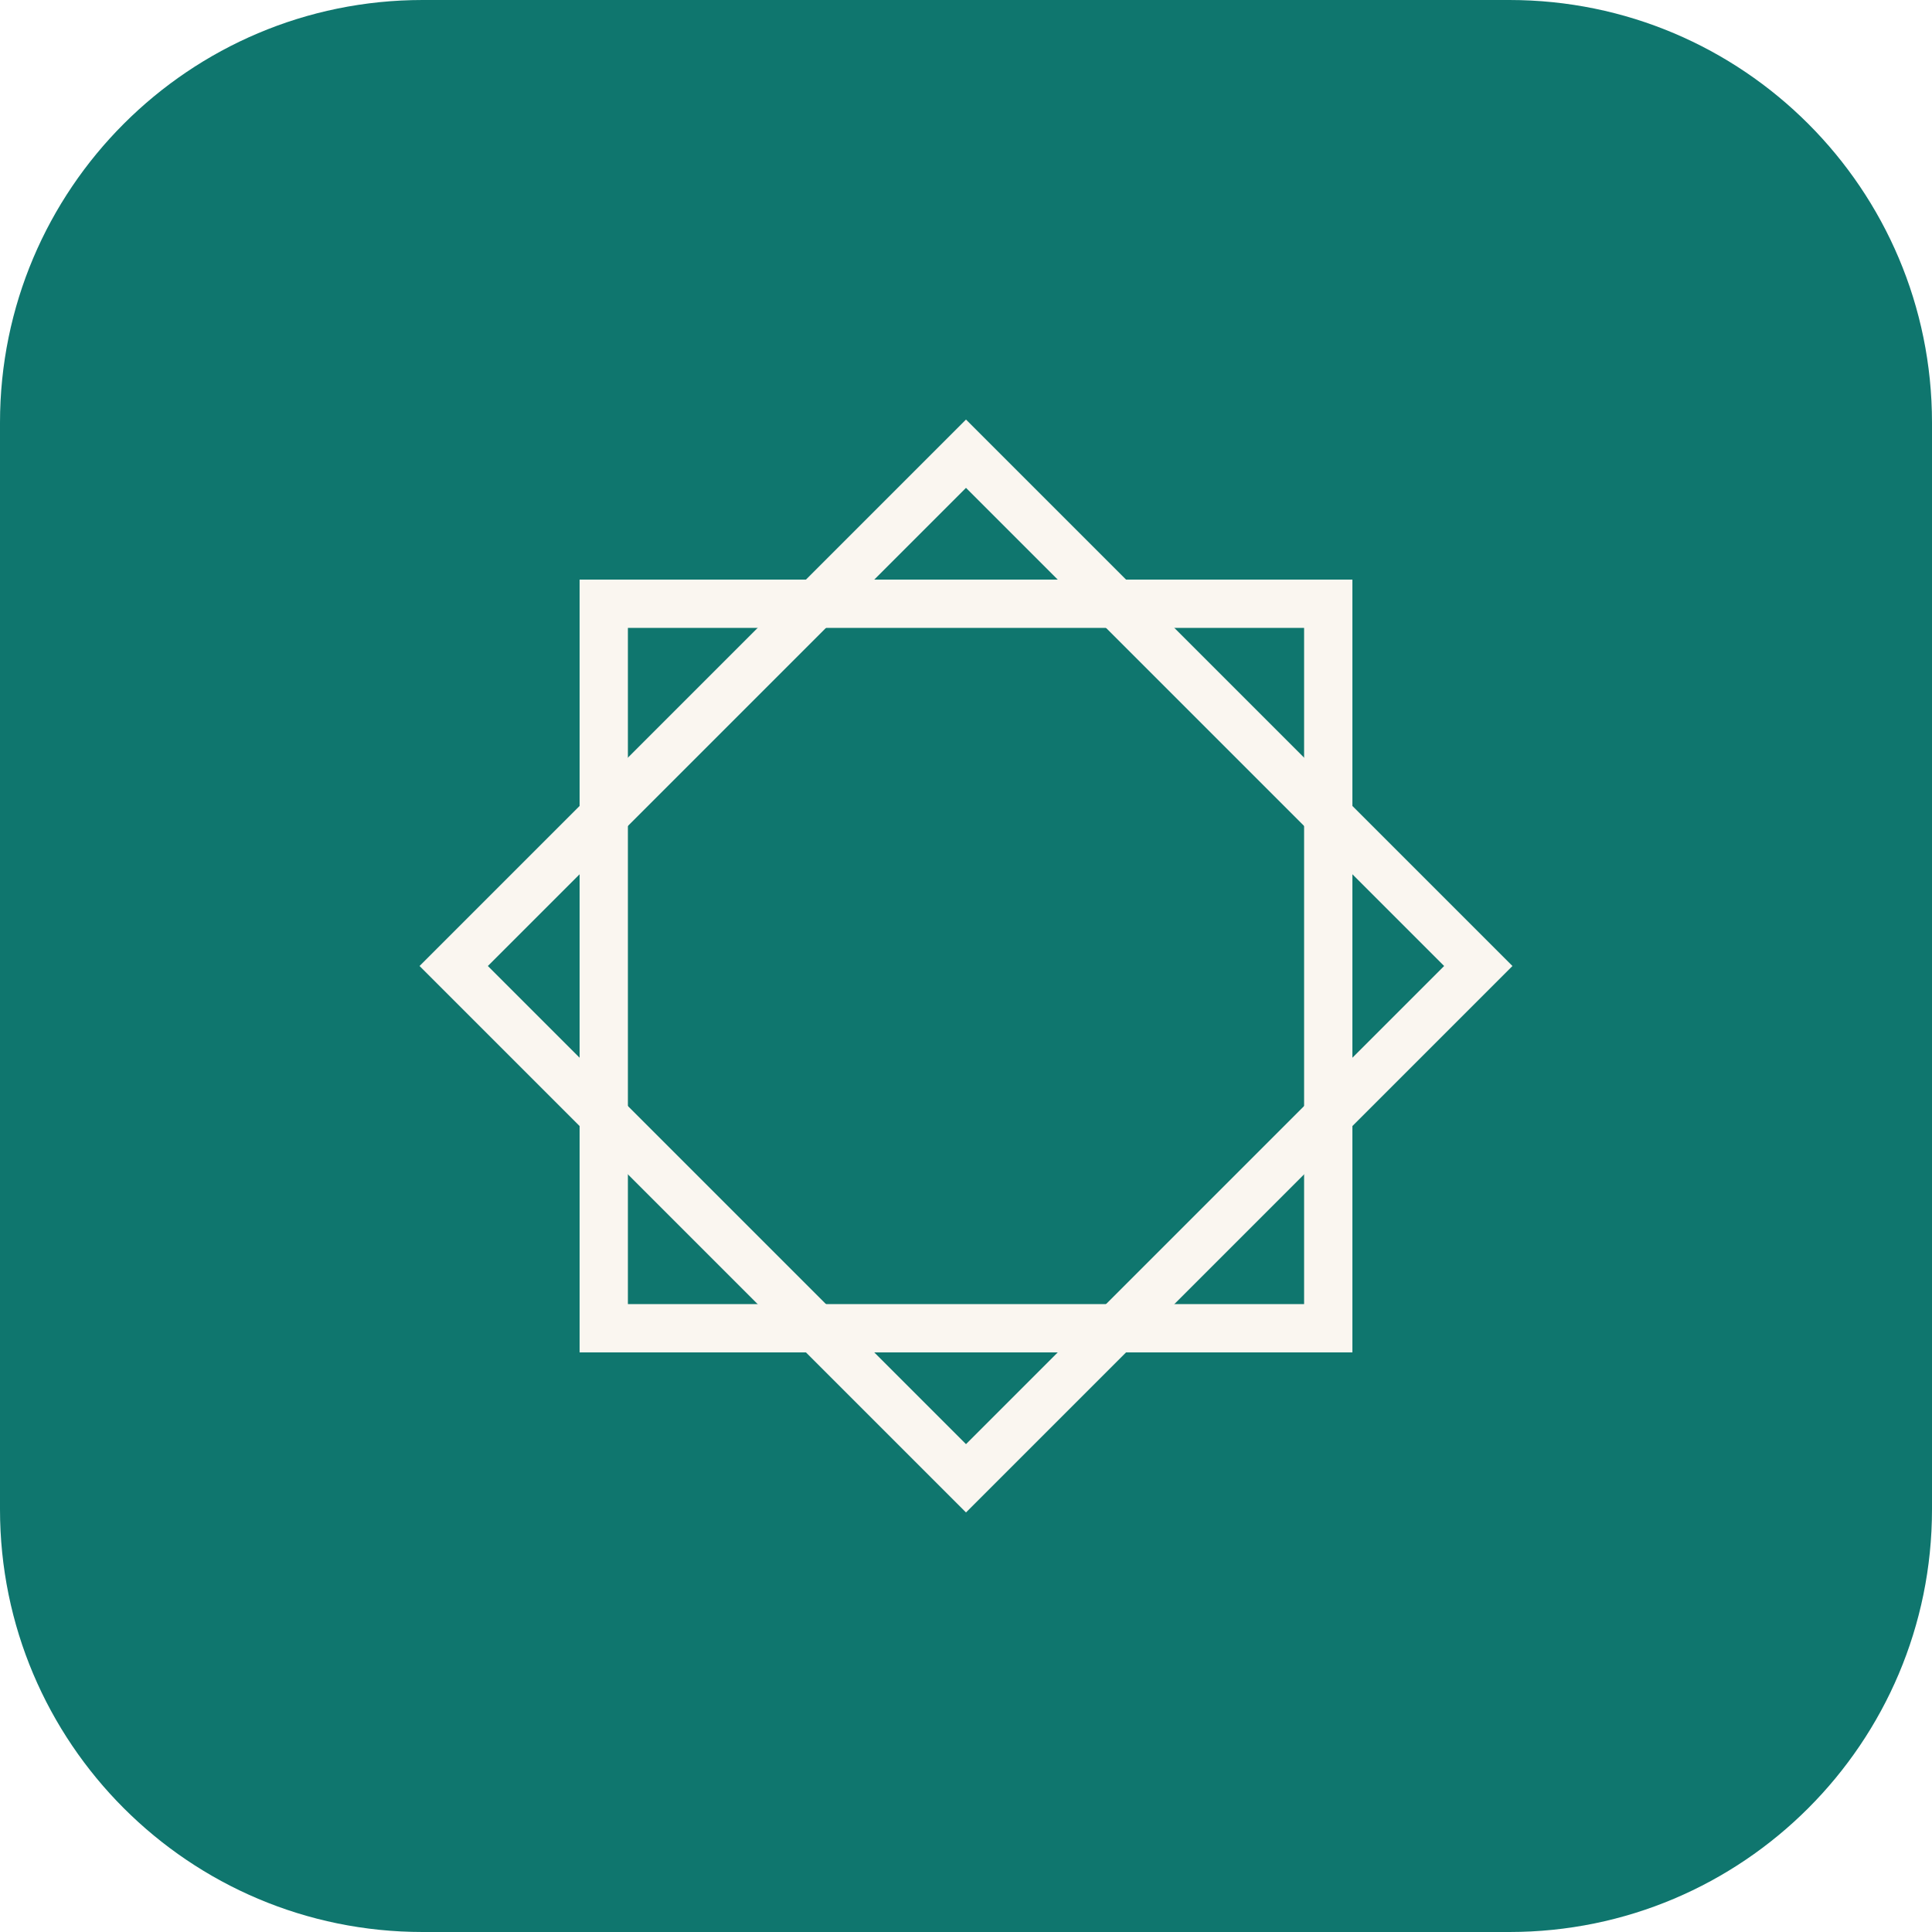
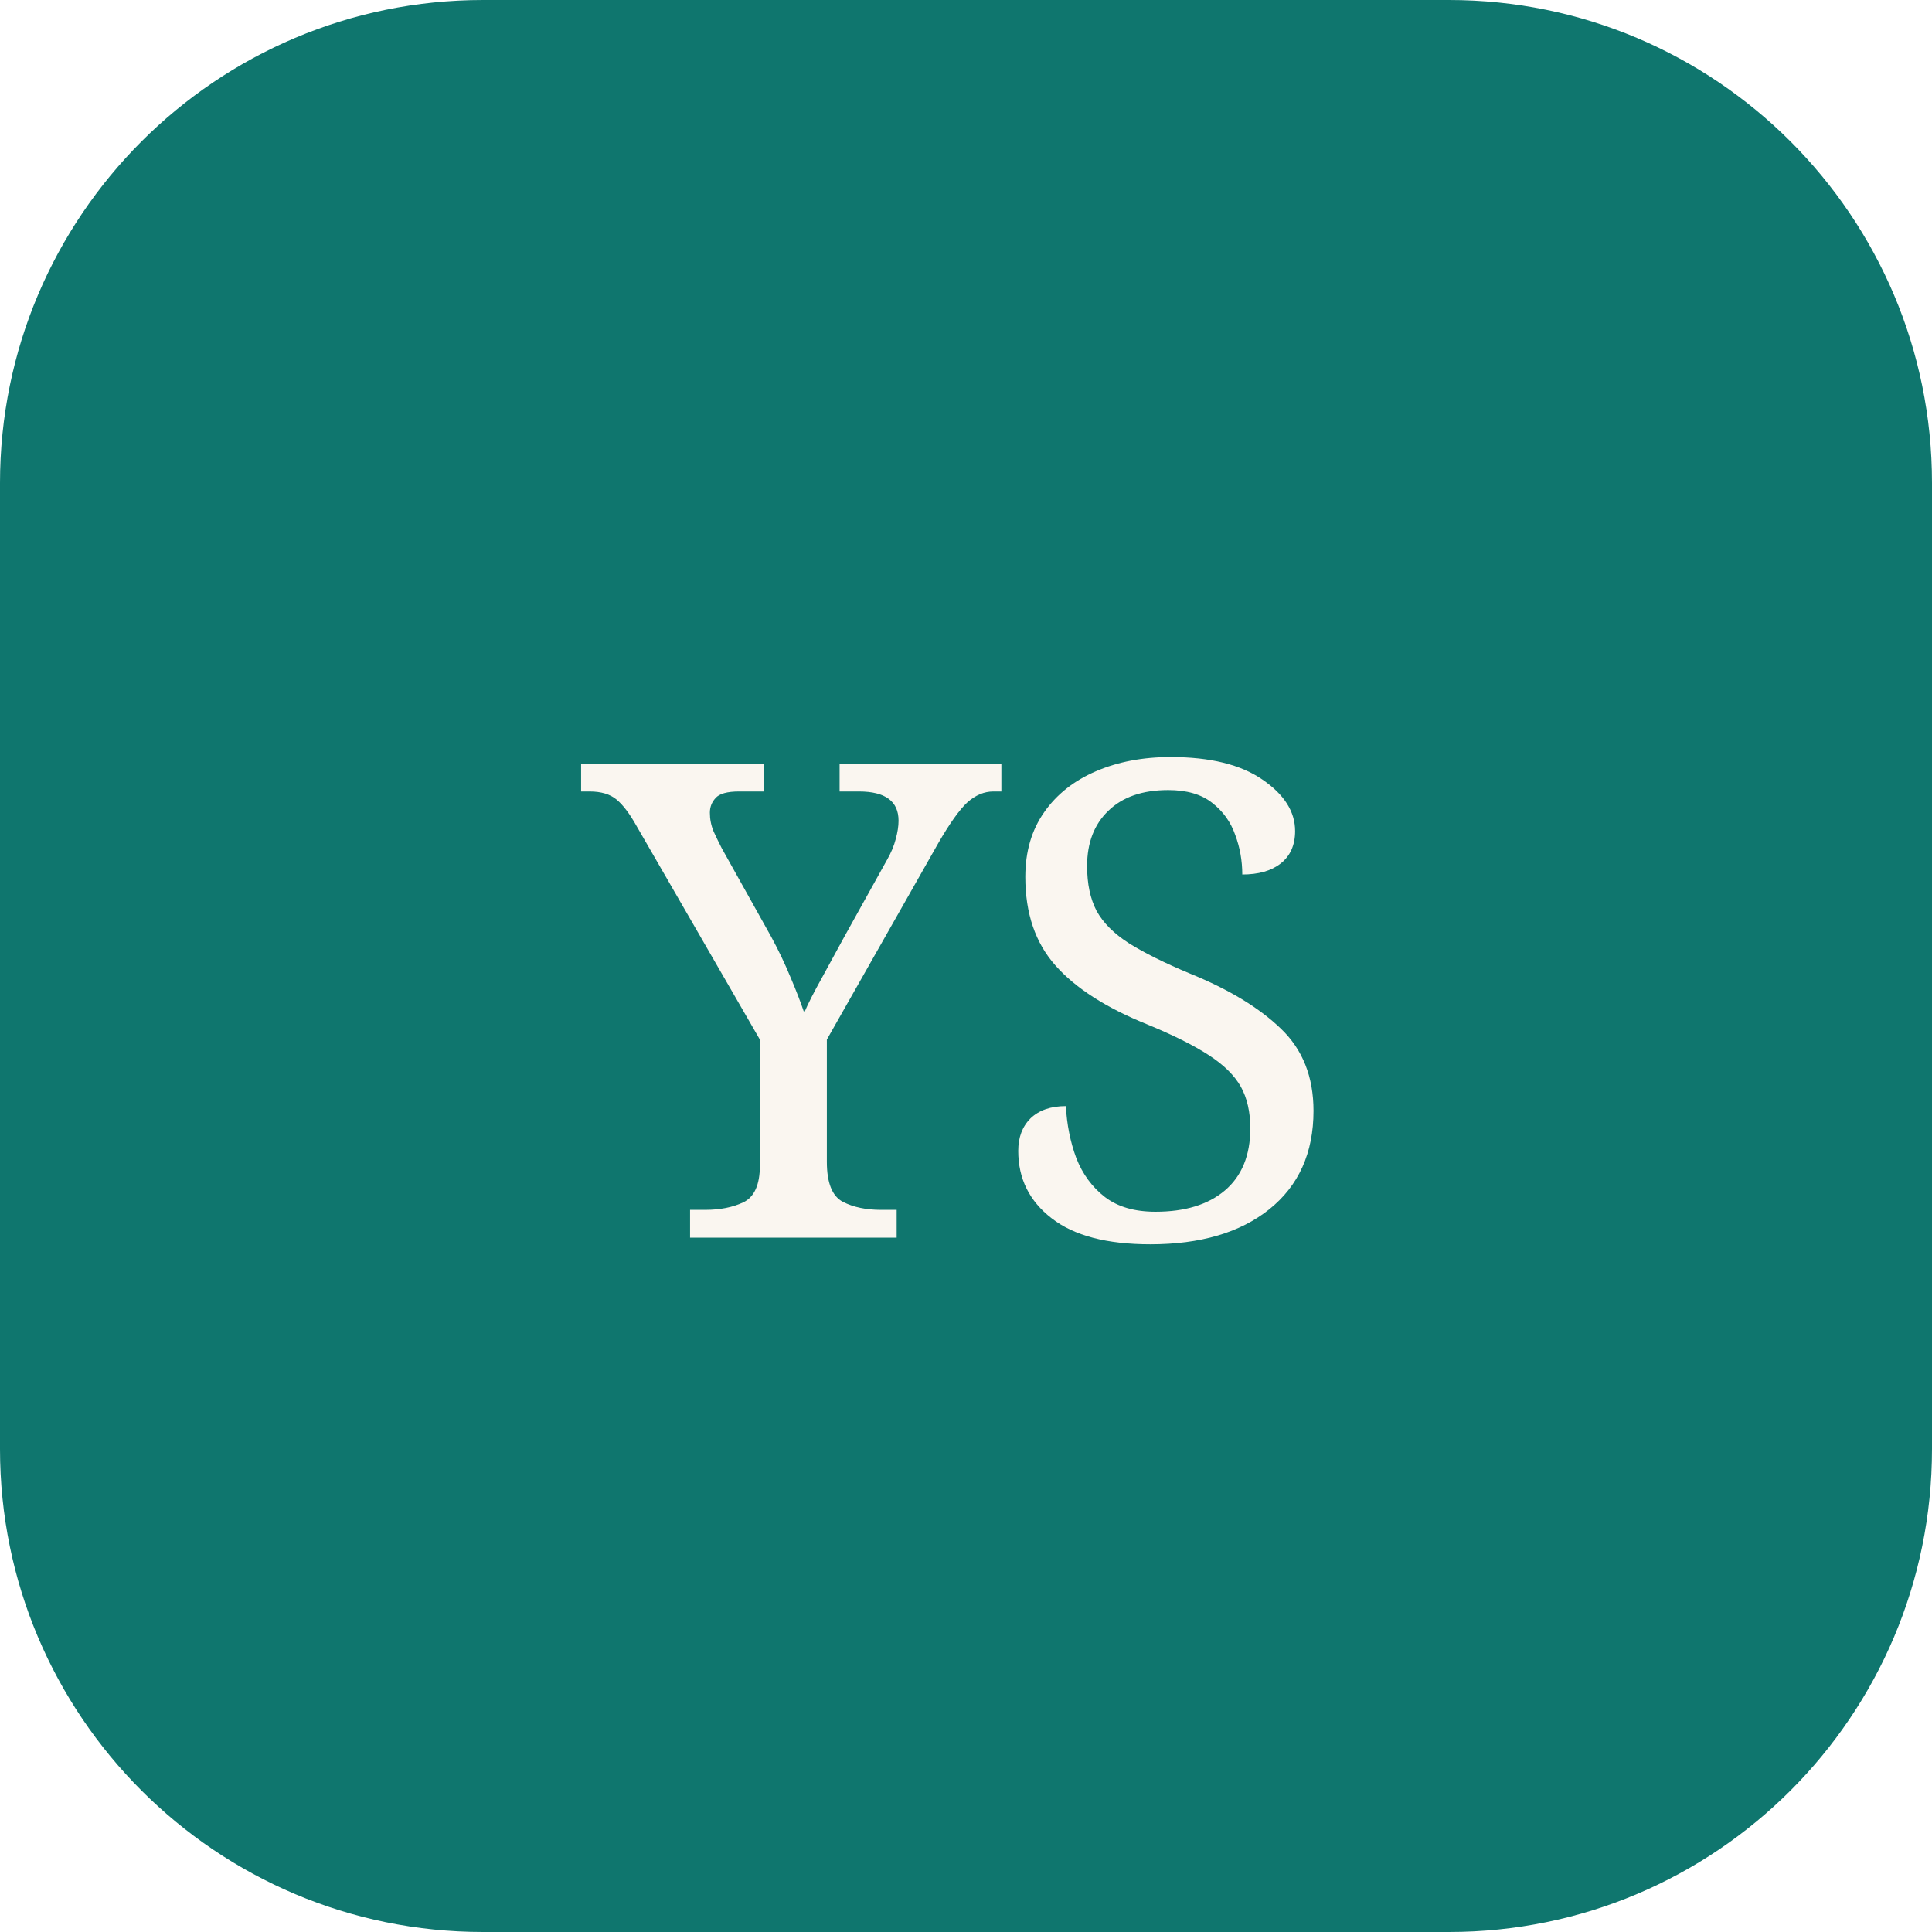
<svg xmlns="http://www.w3.org/2000/svg" viewBox="0 0 64 64">
-   <rect width="64" height="64" rx="14" fill="#0F766E" />
-   <g transform="translate(12 12)" fill="none" stroke="#FAF6F0" stroke-width="1.6">
-     <rect x="8" y="8" width="24" height="24" />
-     <rect x="8" y="8" width="24" height="24" transform="rotate(45 20 20)" />
-   </g>
+   <rect width="64" height="64" rx="16" fill="#0F766E" />
+   <text x="32" y="41" text-anchor="middle" fill="#FAF6F0" font-family="Georgia, serif" font-size="22">YS</text>
</svg>
